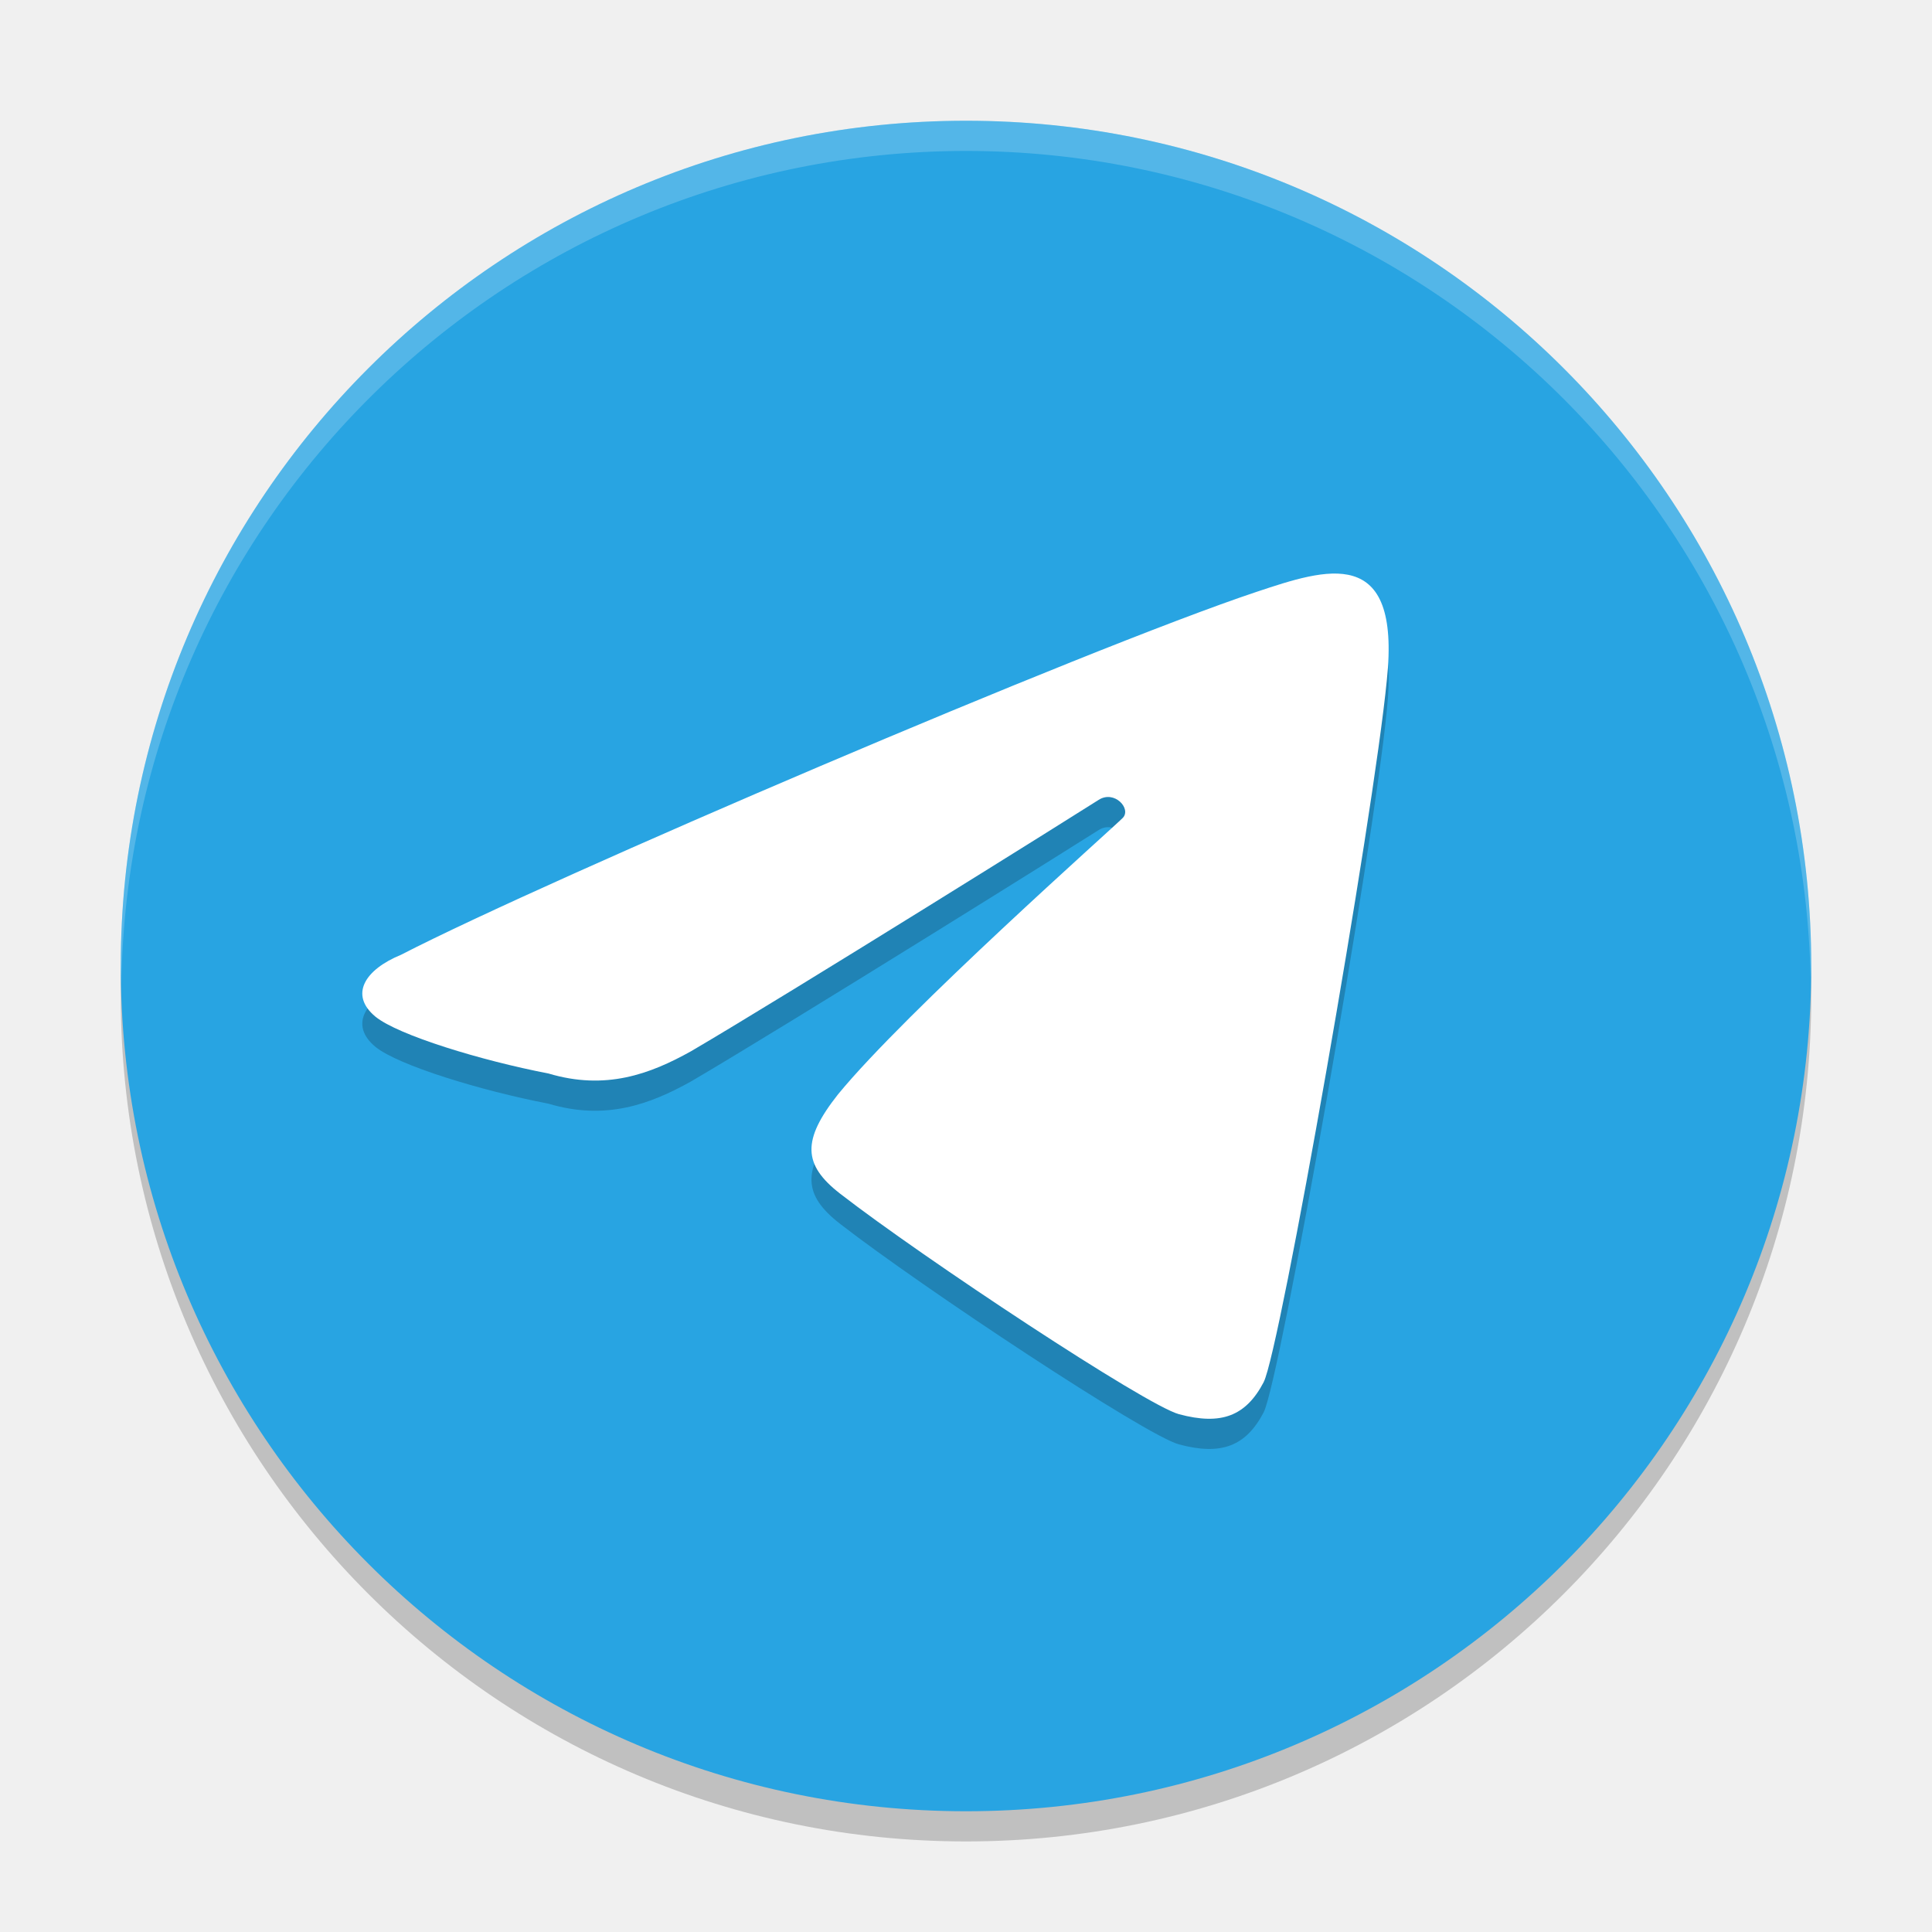
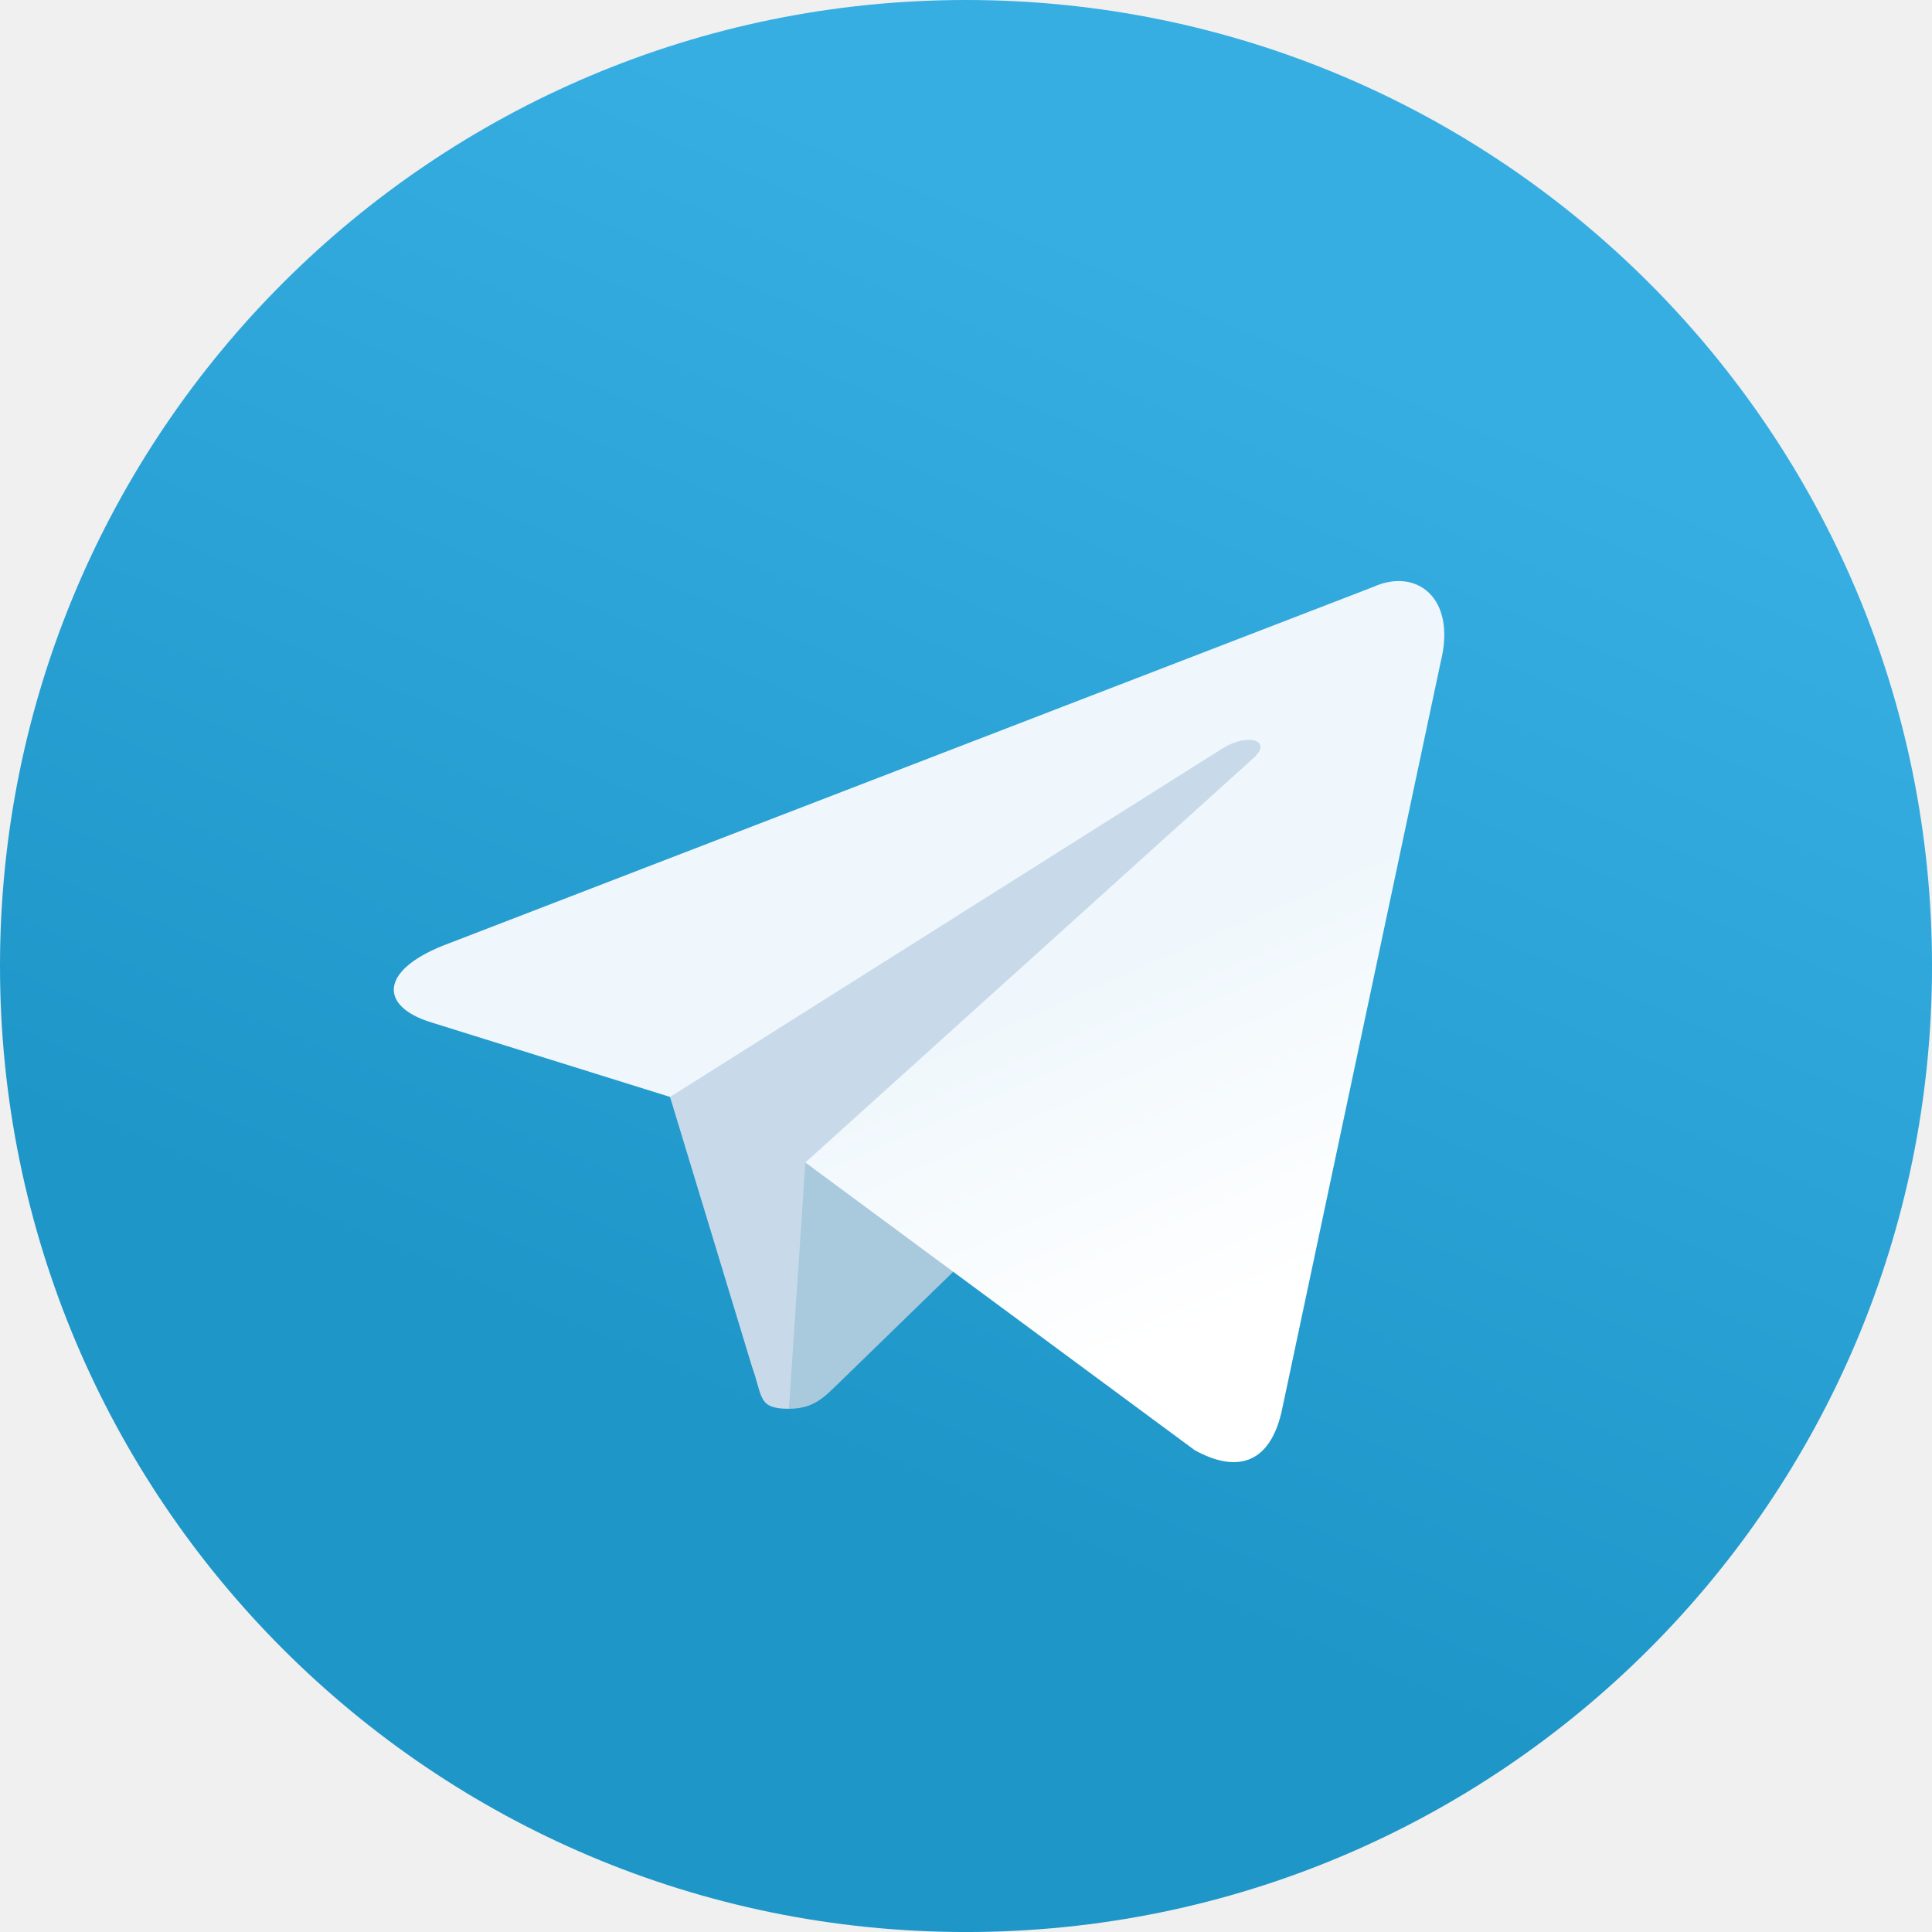
<svg xmlns="http://www.w3.org/2000/svg" width="64" height="64" version="1">
-   <circle style="opacity:0.2" cx="32" cy="33" r="28" />
-   <circle style="fill:#28a4e2" cx="32" cy="32" r="28" />
-   <path style="opacity:0.2" d="m 41.862,46.781 c 0.539,-1.033 3.636,-18.692 4.079,-23.257 0.479,-4.523 -2.018,-3.682 -4.316,-2.918 -5.638,1.881 -23.462,9.507 -28.341,12.023 -1.201,0.492 -1.72,1.327 -0.846,2.05 0.752,0.613 3.506,1.454 5.727,1.881 1.893,0.567 3.363,0.024 4.721,-0.733 3.262,-1.911 12.982,-7.989 13.505,-8.328 0.523,-0.339 1.096,0.29 0.803,0.594 -0.293,0.304 -7.177,6.405 -9.437,9.163 -1.197,1.517 -1.161,2.326 0.069,3.283 2.759,2.138 10.132,7.013 11.229,7.308 1.399,0.376 2.218,0.064 2.809,-1.067 z" />
-   <path style="fill:#ffffff" d="m 41.862,45.781 c 0.539,-1.033 3.636,-18.692 4.079,-23.257 0.479,-4.523 -2.018,-3.682 -4.316,-2.918 -5.638,1.881 -23.462,9.507 -28.341,12.023 -1.201,0.492 -1.72,1.327 -0.846,2.05 0.752,0.613 3.506,1.454 5.727,1.881 1.893,0.567 3.363,0.024 4.721,-0.733 3.262,-1.911 12.982,-7.989 13.505,-8.328 0.523,-0.339 1.096,0.29 0.803,0.594 -0.293,0.304 -7.177,6.405 -9.437,9.163 -1.197,1.517 -1.161,2.326 0.069,3.283 2.759,2.138 10.132,7.013 11.229,7.308 1.399,0.376 2.218,0.064 2.809,-1.067 z" />
-   <path style="fill:#ffffff;opacity:0.2" d="M 32 4 A 28 28 0 0 0 4 32 A 28 28 0 0 0 4.021 32.586 A 28 28 0 0 1 32 5 A 28 28 0 0 1 59.979 32.414 A 28 28 0 0 0 60 32 A 28 28 0 0 0 32 4 z" />
+   <defs>
+     <linearGradient id="b" x1="160.01" x2="100.01" y1="40.008" y2="180" gradientUnits="userSpaceOnUse">
+       <stop stop-color="#37aee2" offset="0" />
+       <stop stop-color="#1e96c8" offset="1" />
+     </linearGradient>
+     <linearGradient id="w" x1="123.64" x2="146.53" y1="131.03" y2="174.71" gradientTransform="scale(1.0919 .91583)" gradientUnits="userSpaceOnUse">
+       <stop stop-color="#eff7fc" offset="0" />
+       <stop stop-color="#fff" offset="1" />
+     </linearGradient>
+   </defs>
+   <g transform="scale(.26667)">
+     <circle cx="120" cy="120" r="120" fill="url(#b)" />
+     <path d="m98 175c-3.888 0-3.227-1.468-4.568-5.17l-11.432-37.625 88-52.206" fill="#c8daea" />
+     <path d="m98 175c3 0 4.325-1.372 6-3l16-15.558-19.958-12.035" fill="#a9c9dd" />
+     <path d="m100.04 144.41 48.36 35.729c5.519 3.045 9.501 1.468 10.876-5.123l19.685-92.763c2.015-8.08-3.08-11.745-8.359-9.348l-115.59 44.571c-7.89 3.165-7.844 7.567-1.438 9.528l29.663 9.258 68.673-43.325c3.242-1.966 6.217-0.909 3.775 1.258" fill="url(#w)" />
+   </g>
</svg>
